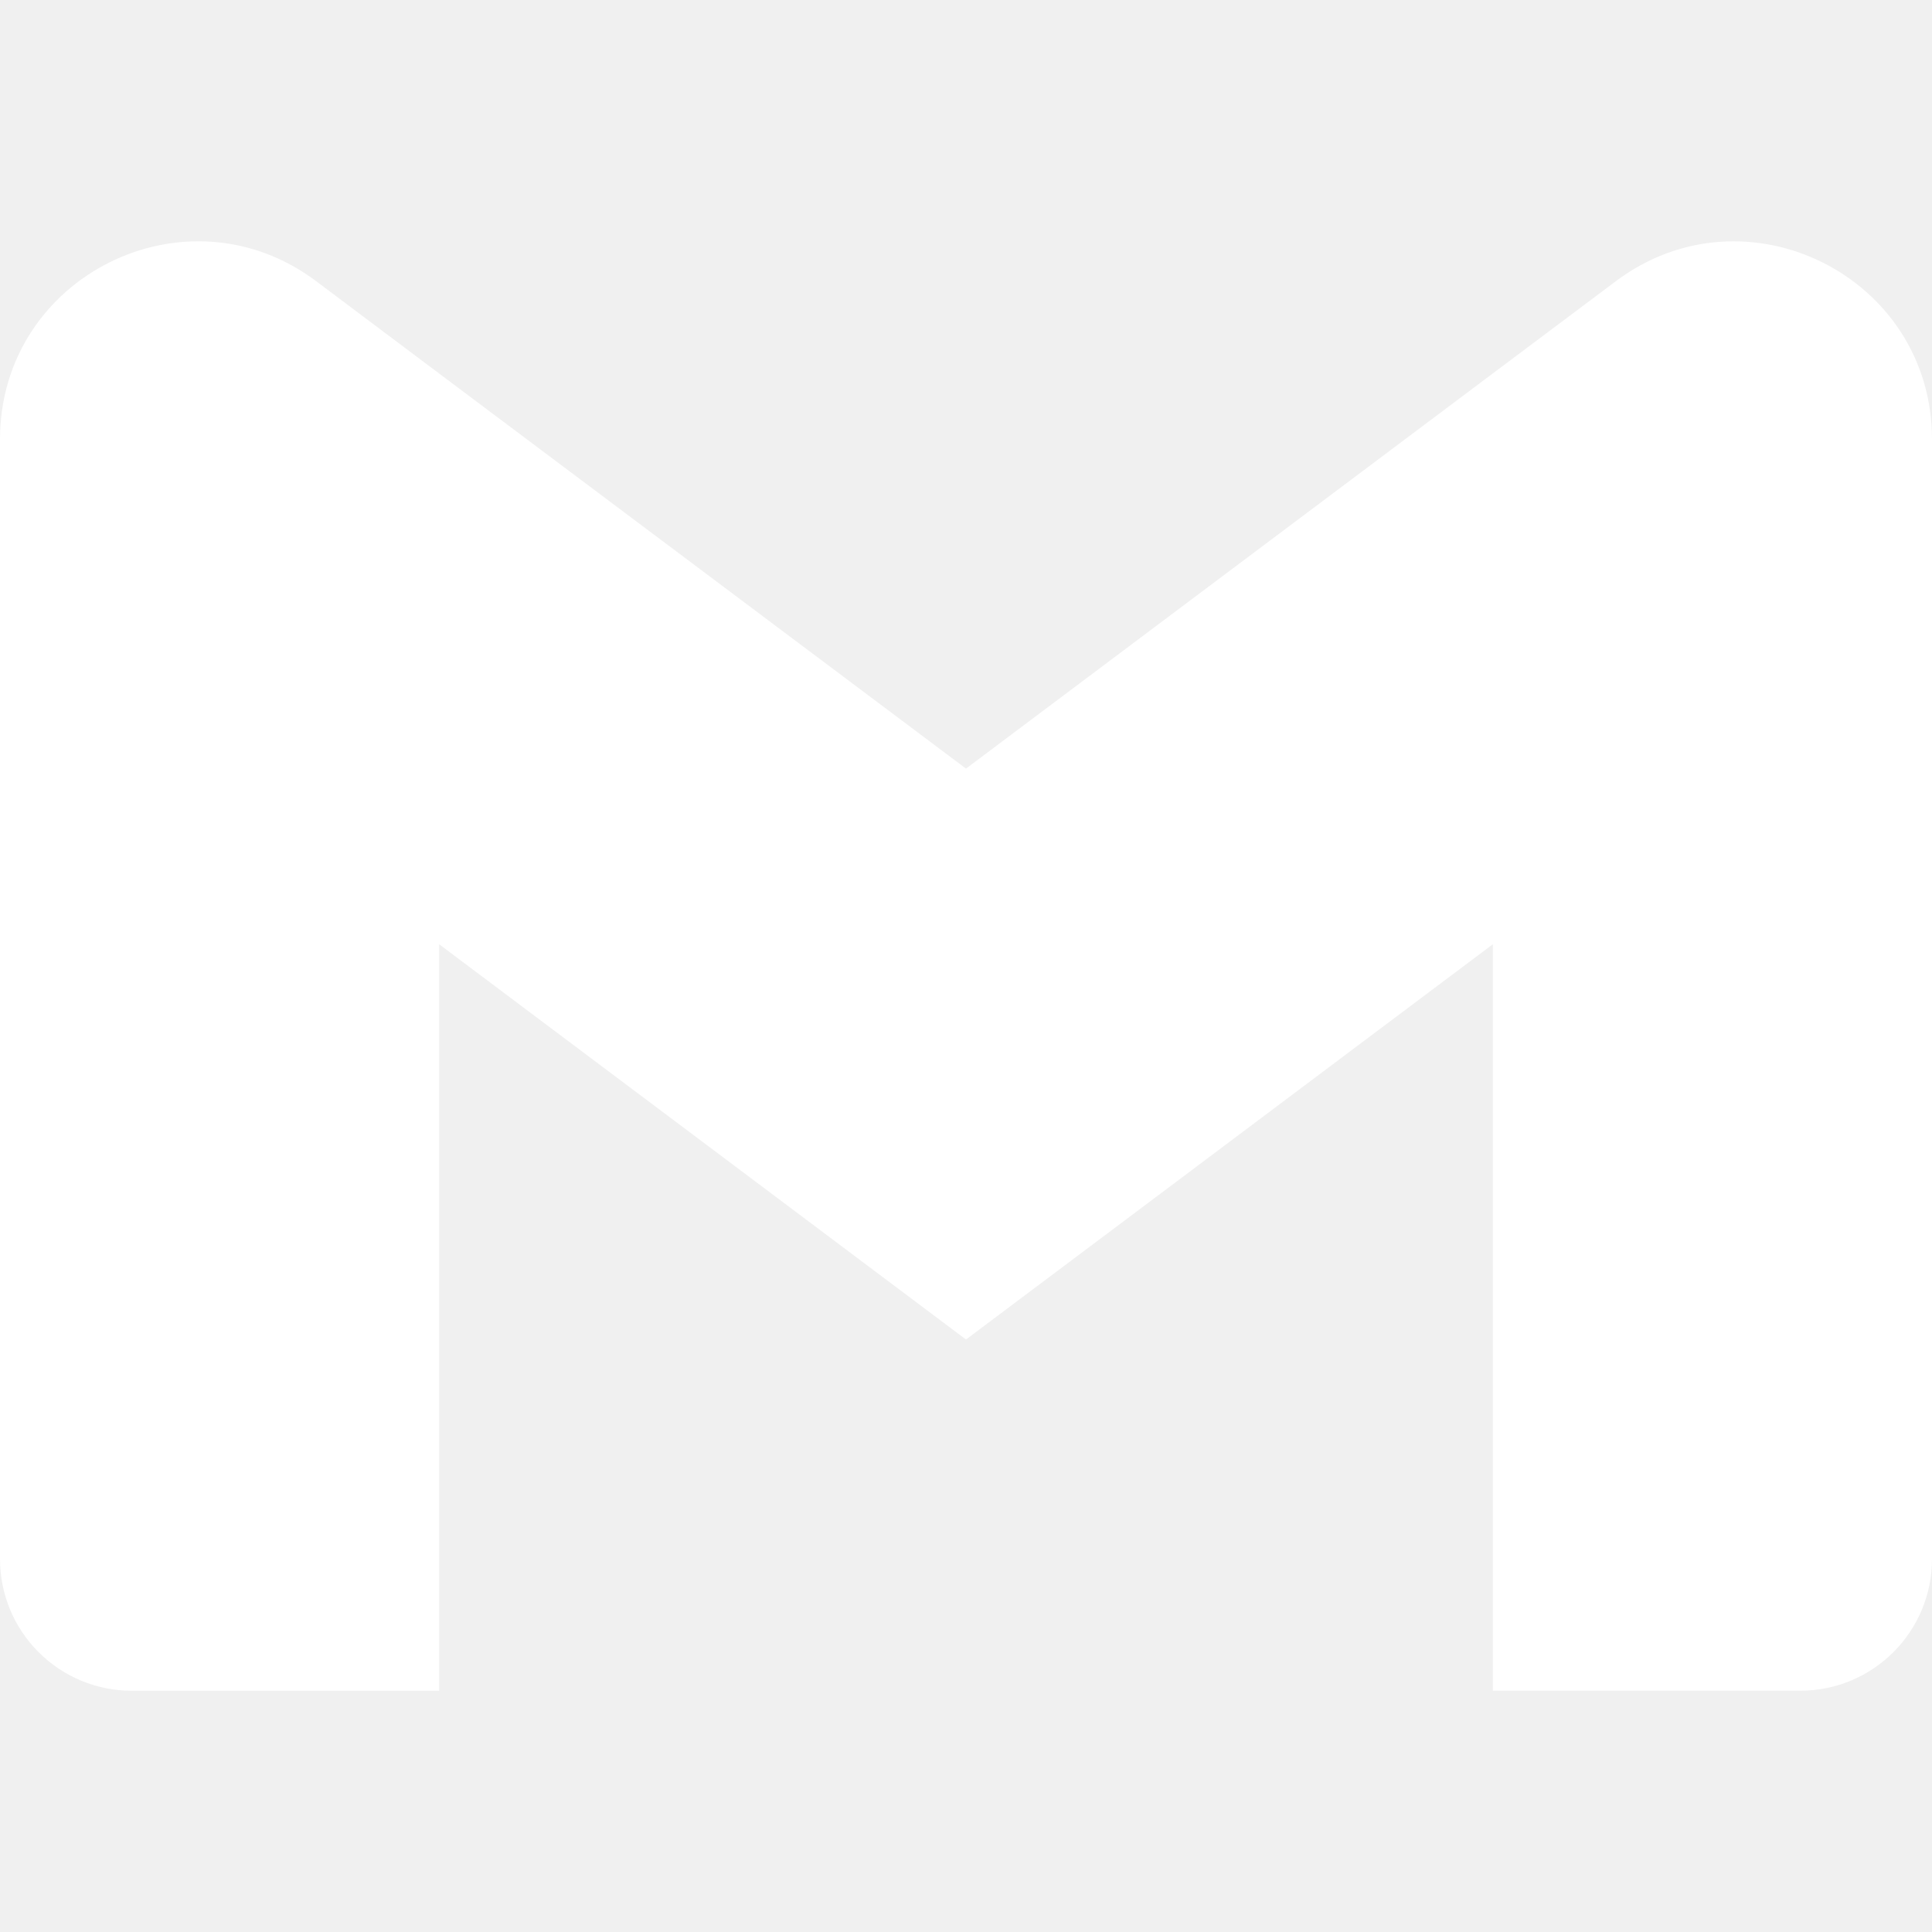
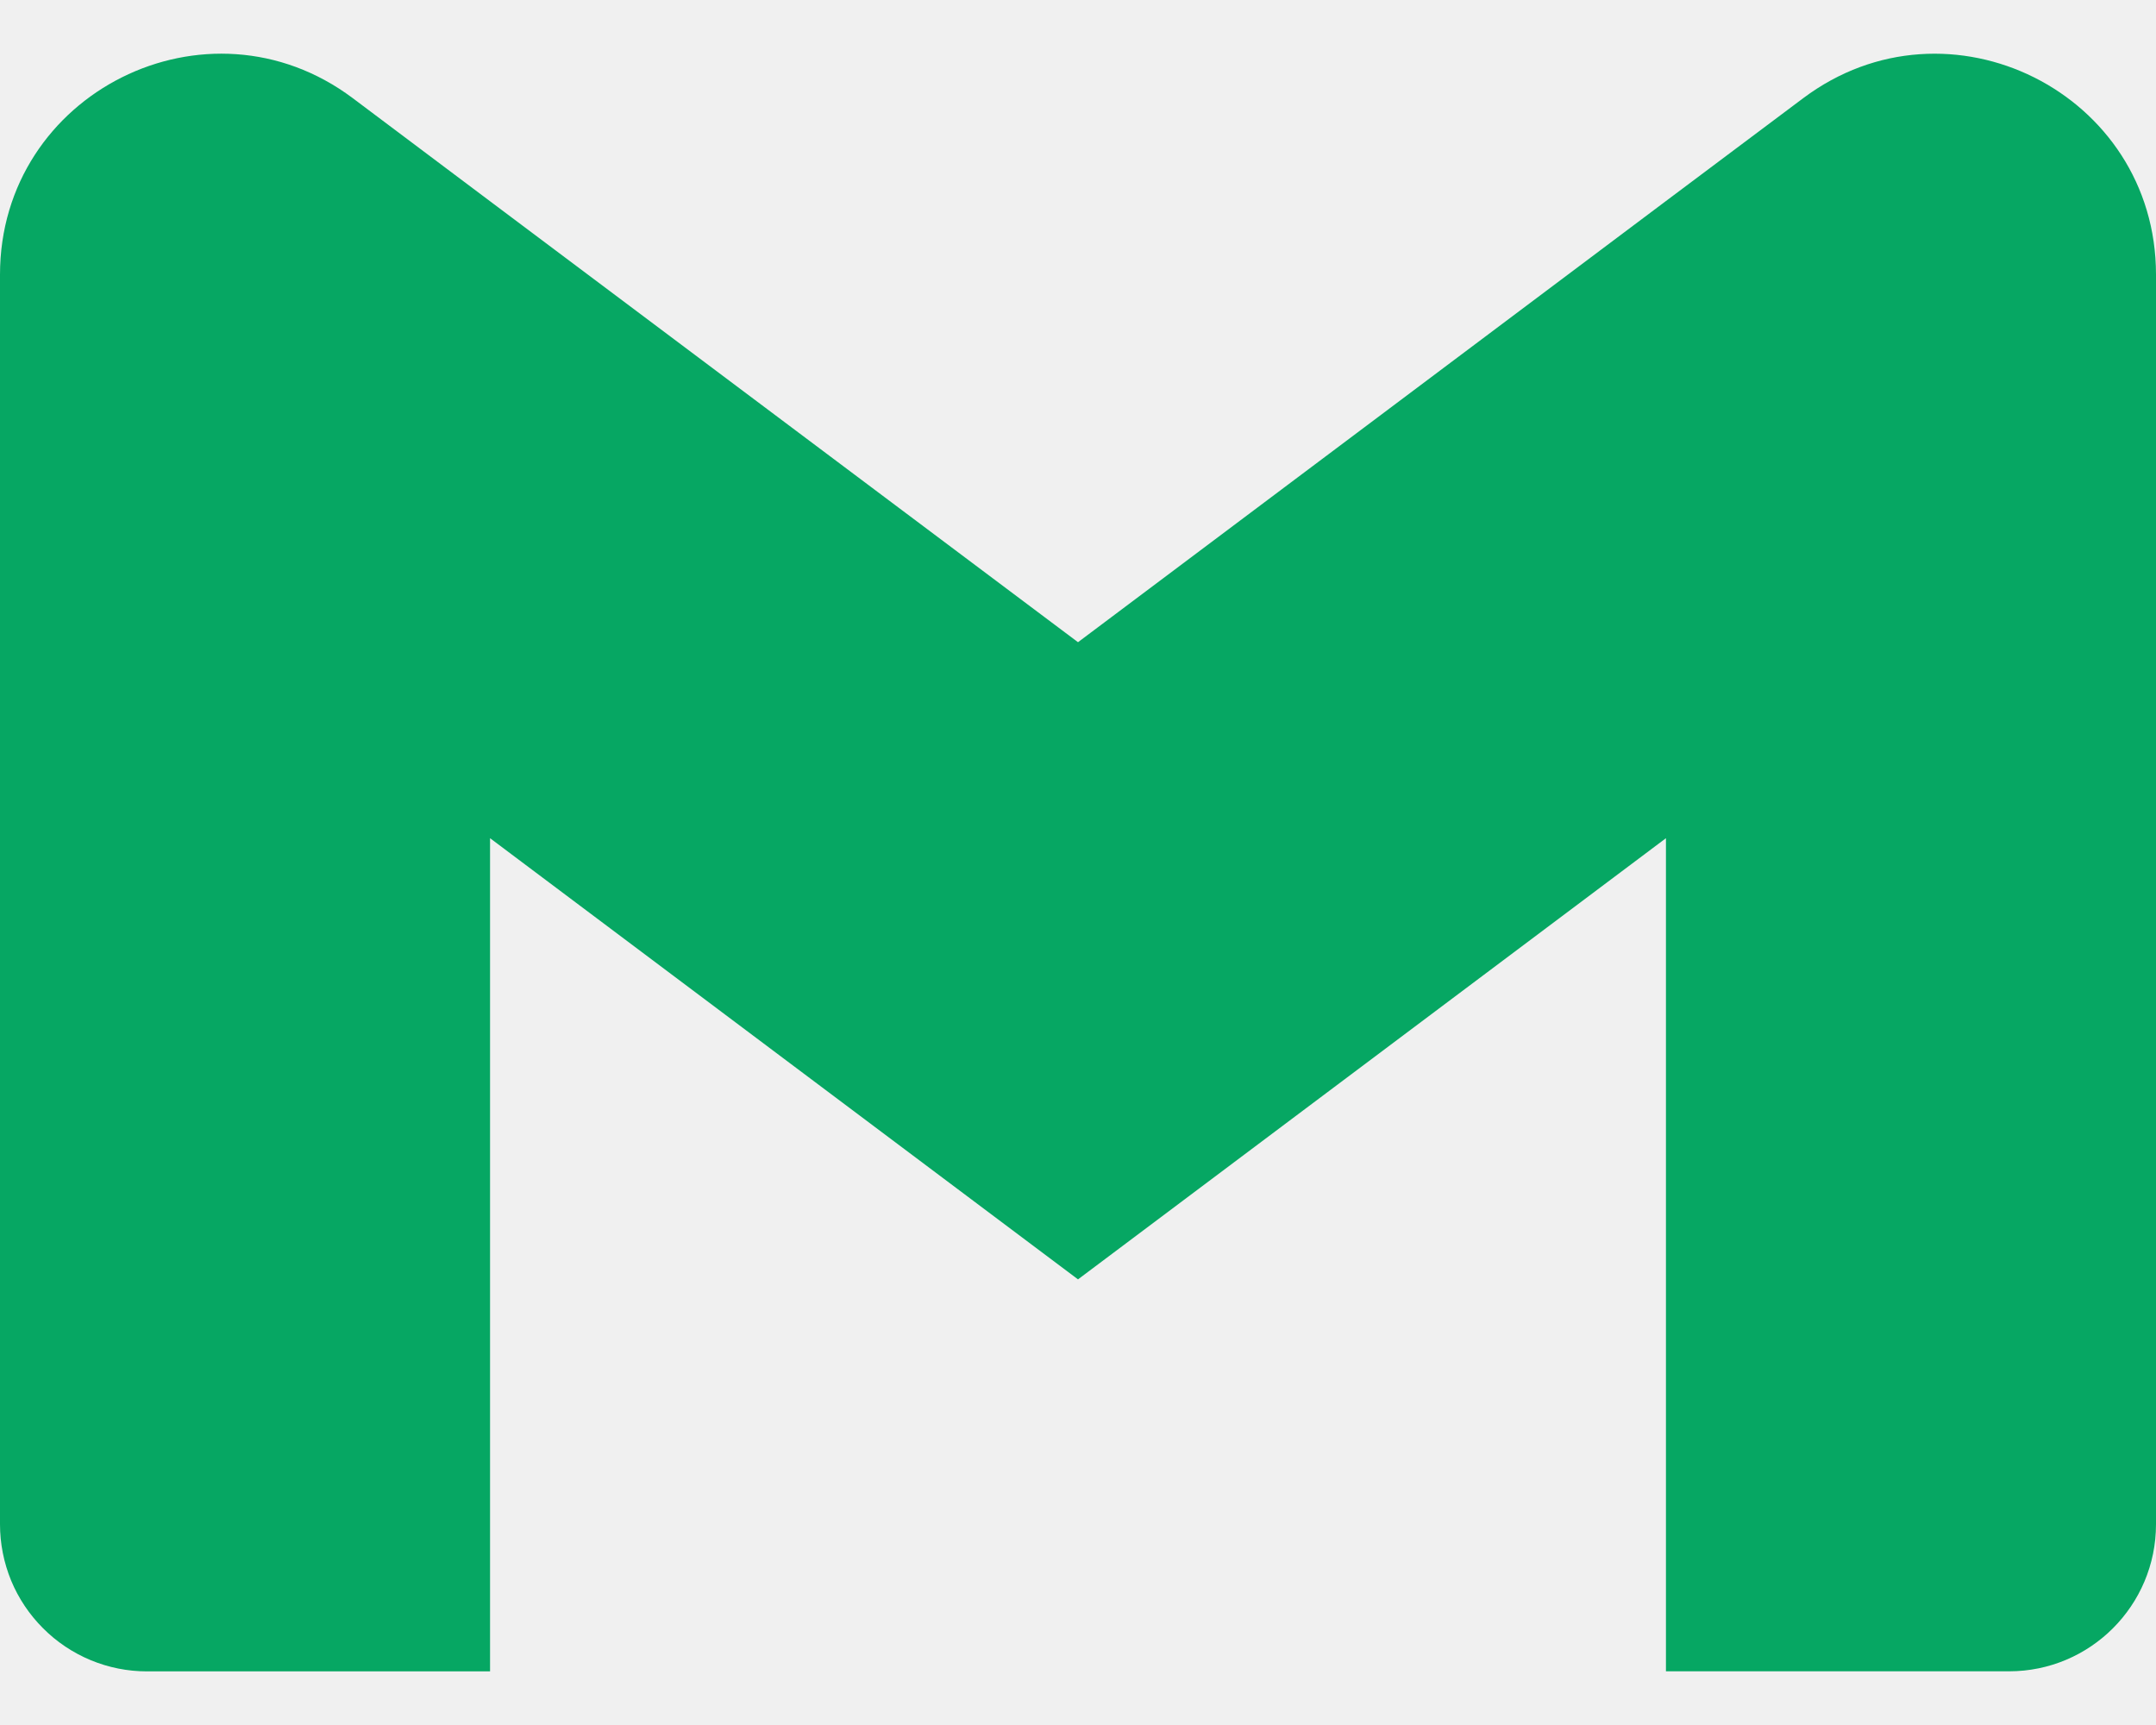
- <svg xmlns="http://www.w3.org/2000/svg" width="30" height="30" viewBox="0 0 30 30" fill="none">
-   <g clip-path="url(#clip0)">
-     <path d="M30 6.821V24.207C30 25.337 29.085 26.253 27.955 26.253H23.181V14.662L15 20.8L6.819 14.662V26.254H2.045C1.776 26.254 1.51 26.201 1.262 26.098C1.014 25.995 0.788 25.844 0.599 25.654C0.409 25.464 0.258 25.239 0.155 24.991C0.053 24.742 -0 24.476 3.82064e-07 24.207V6.821C3.82064e-07 4.293 2.886 2.849 4.909 4.366L6.819 5.8L15 11.935L23.181 5.798L25.091 4.366C27.113 2.85 30 4.293 30 6.821Z" fill="white" />
-   </g>
-   <defs>
-     <clipPath id="clip0">
-       <rect width="30" height="30" fill="white" />
-     </clipPath>
-   </defs>
+ <svg xmlns="http://www.w3.org/2000/svg" width="30" height="24" viewBox="0 0 30 24" fill="none">
+   <path d="M30 3.821V21.207C30 22.337 29.085 23.253 27.955 23.253H23.181V11.662L15 17.8L6.819 11.662V23.254H2.045C1.776 23.254 1.51 23.201 1.262 23.098C1.014 22.995 0.788 22.844 0.599 22.654C0.409 22.464 0.258 22.239 0.155 21.991C0.053 21.742 -0 21.476 3.82064e-07 21.207V3.821C3.82064e-07 1.292 2.886 -0.151 4.909 1.366L6.819 2.8L15 8.935L23.181 2.797L25.091 1.366C27.113 -0.15 30 1.292 30 3.821Z" fill="#06A763" />
</svg>
